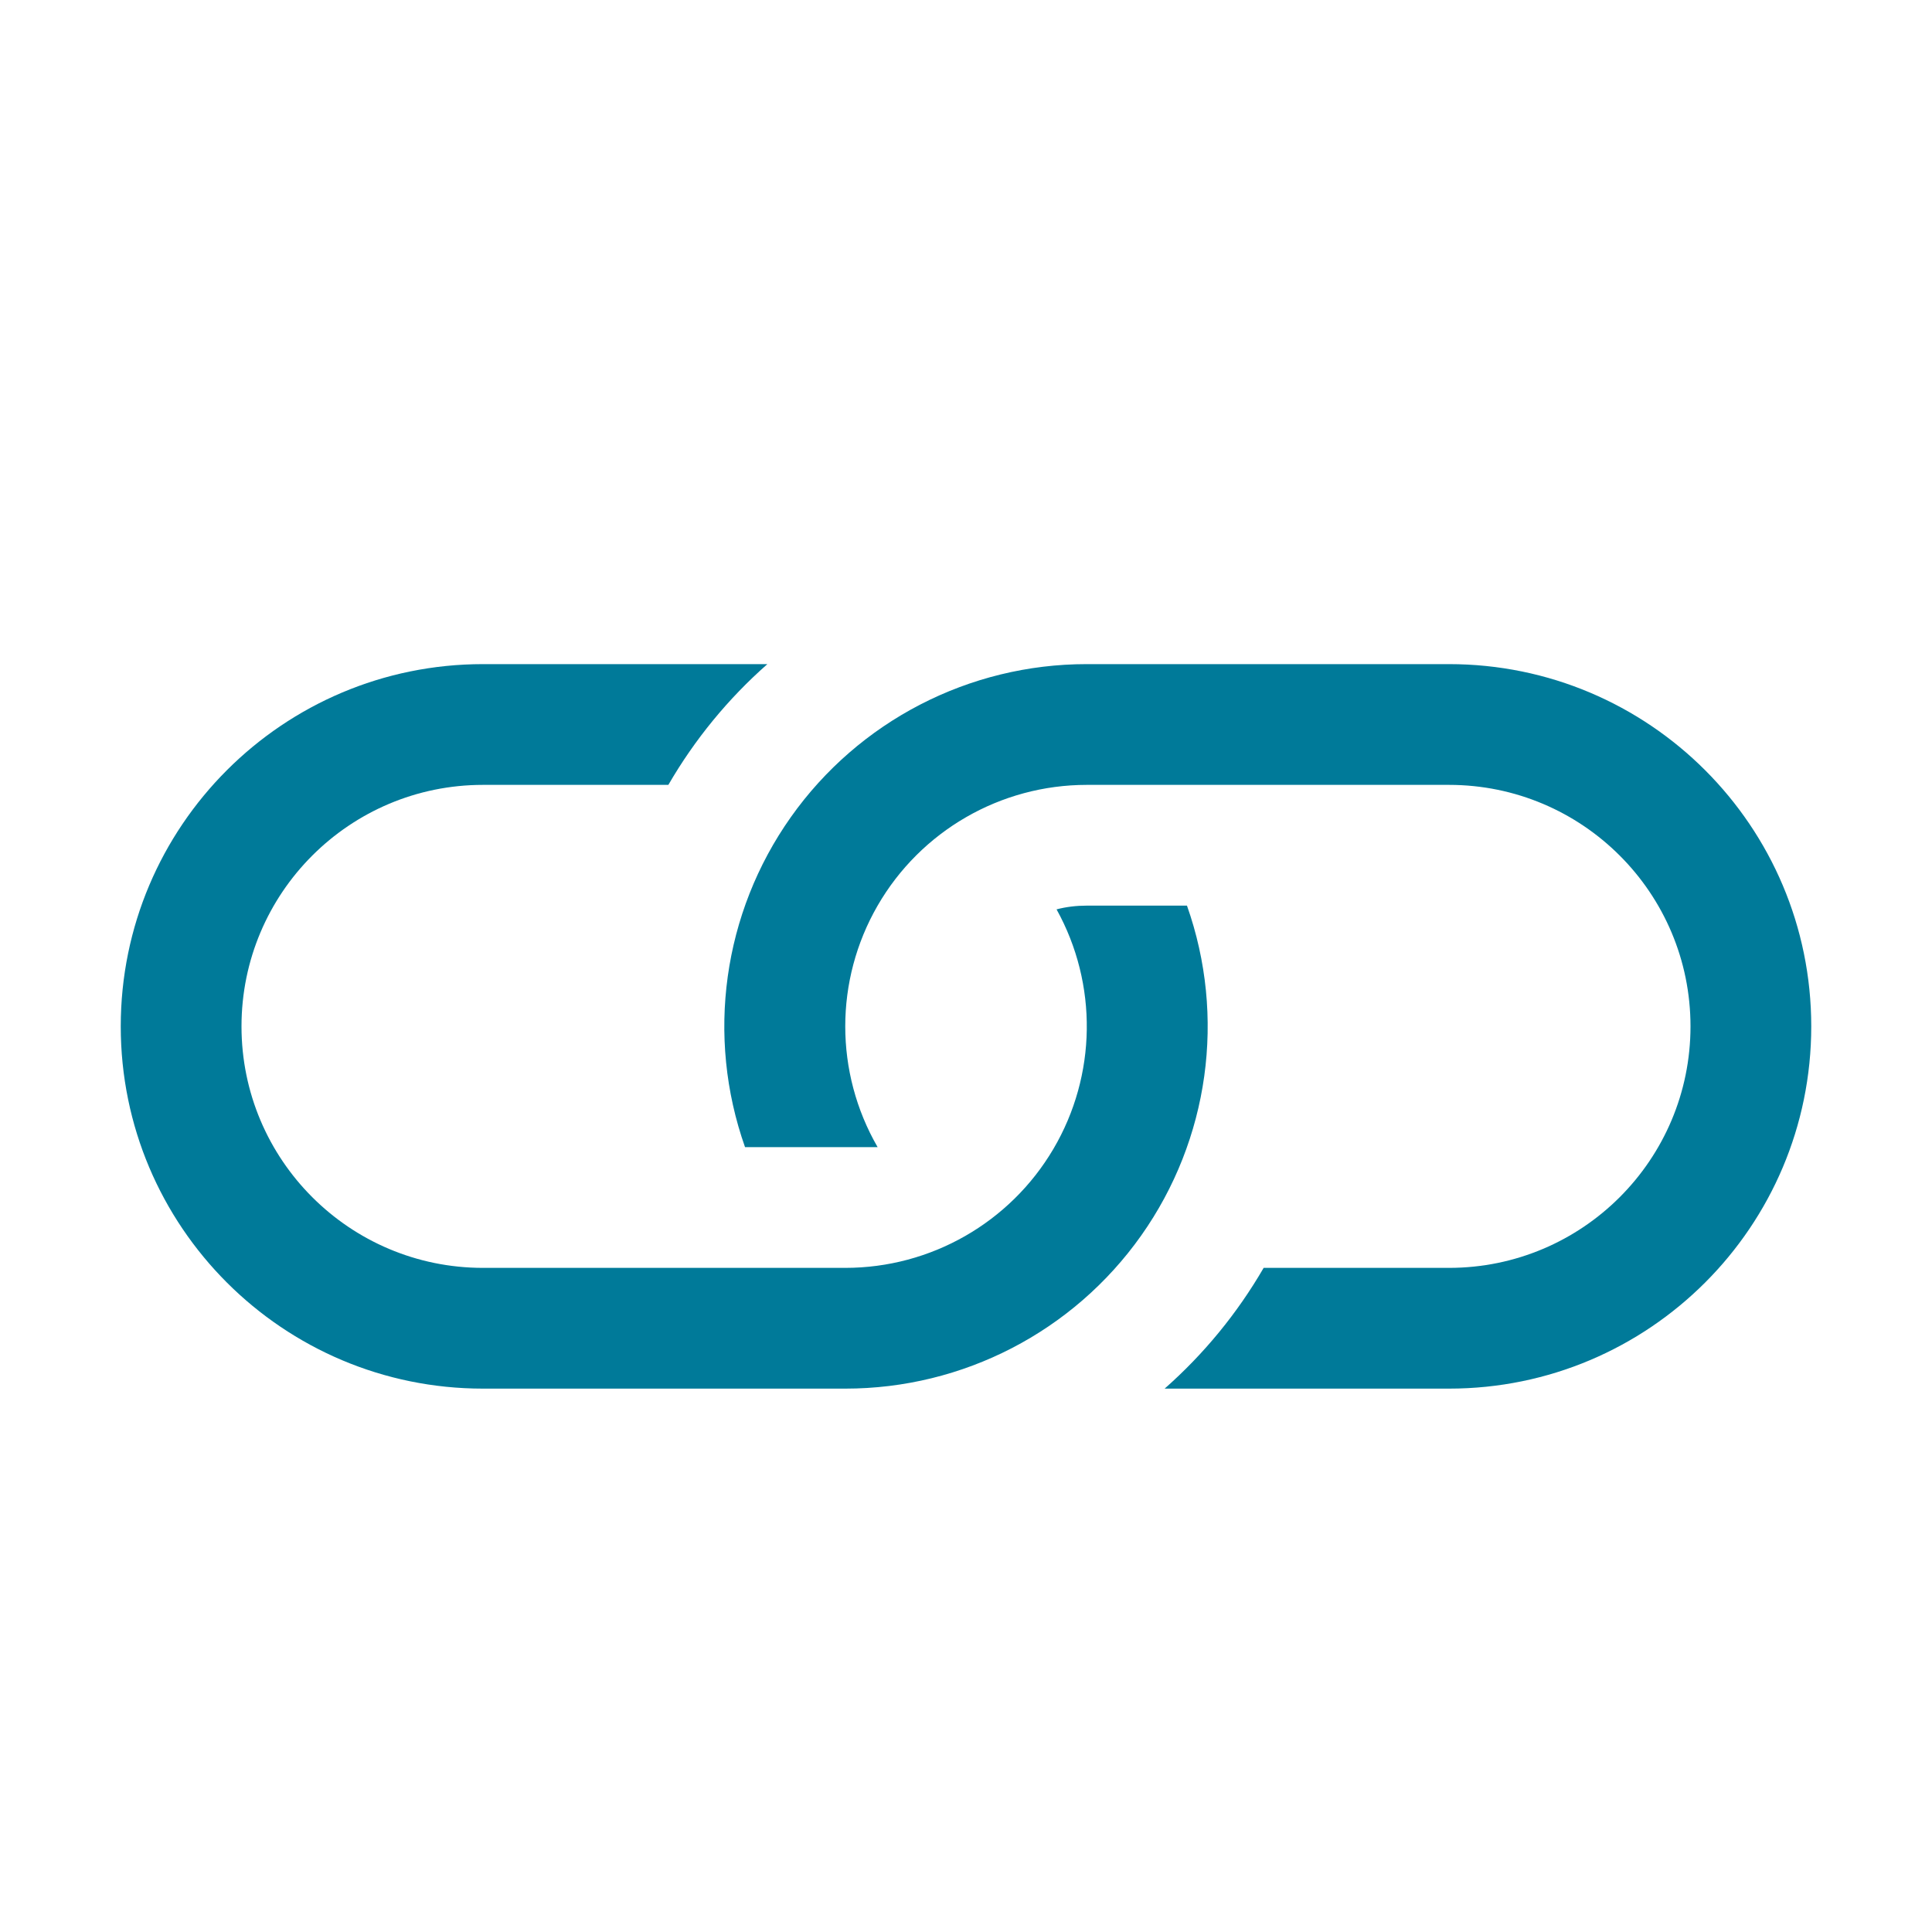
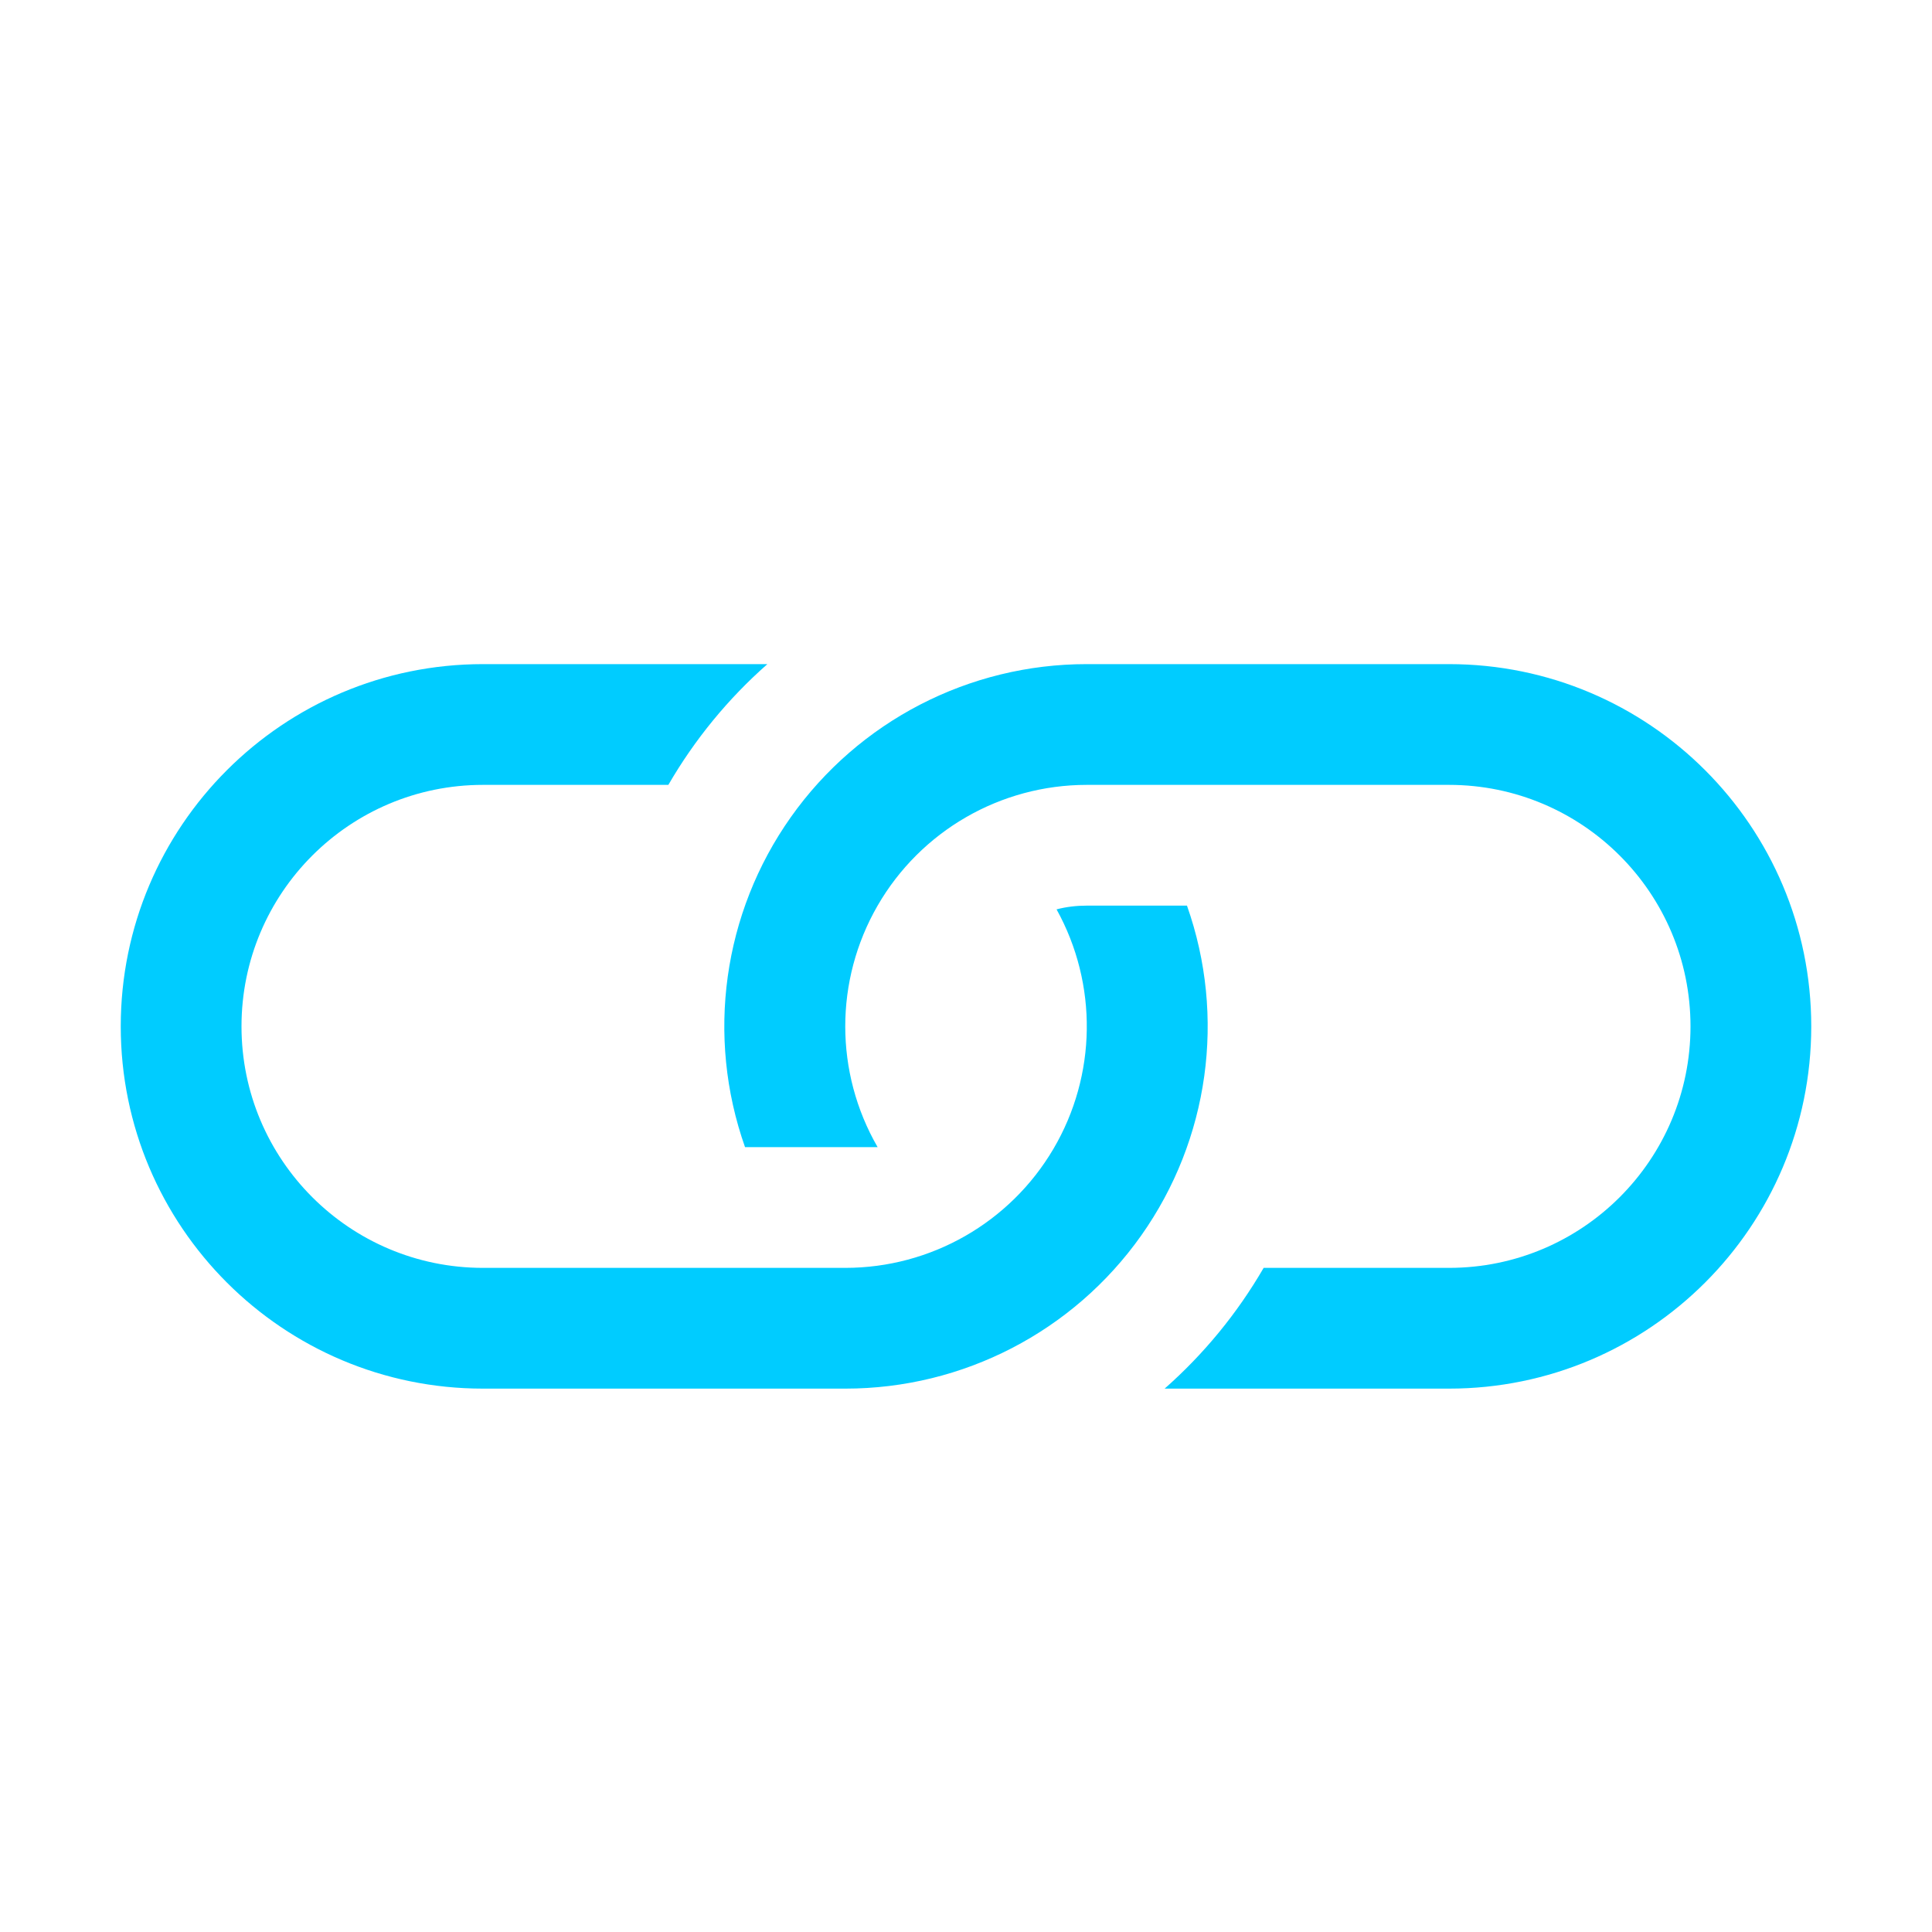
- <svg xmlns="http://www.w3.org/2000/svg" width="16" height="16" fill="#007a99" class="bi bi-link" viewBox="0 0 16 16">
+ <svg xmlns="http://www.w3.org/2000/svg" width="16" height="16" fill="#00ccff" class="bi bi-link" viewBox="0 0 16 16">
  <path d="M6.354 5.5H4a3 3 0 0 0 0 6h3a3 3 0 0 0 2.83-4H9c-.086 0-.17.01-.25.031A2 2 0 0 1 7 10.5H4a2 2 0 1 1 0-4h1.535c.218-.376.495-.714.82-1z" />
  <path d="M9 5.5a3 3 0 0 0-2.83 4h1.098A2 2 0 0 1 9 6.5h3a2 2 0 1 1 0 4h-1.535a4.02 4.02 0 0 1-.82 1H12a3 3 0 1 0 0-6H9z" />
</svg>
